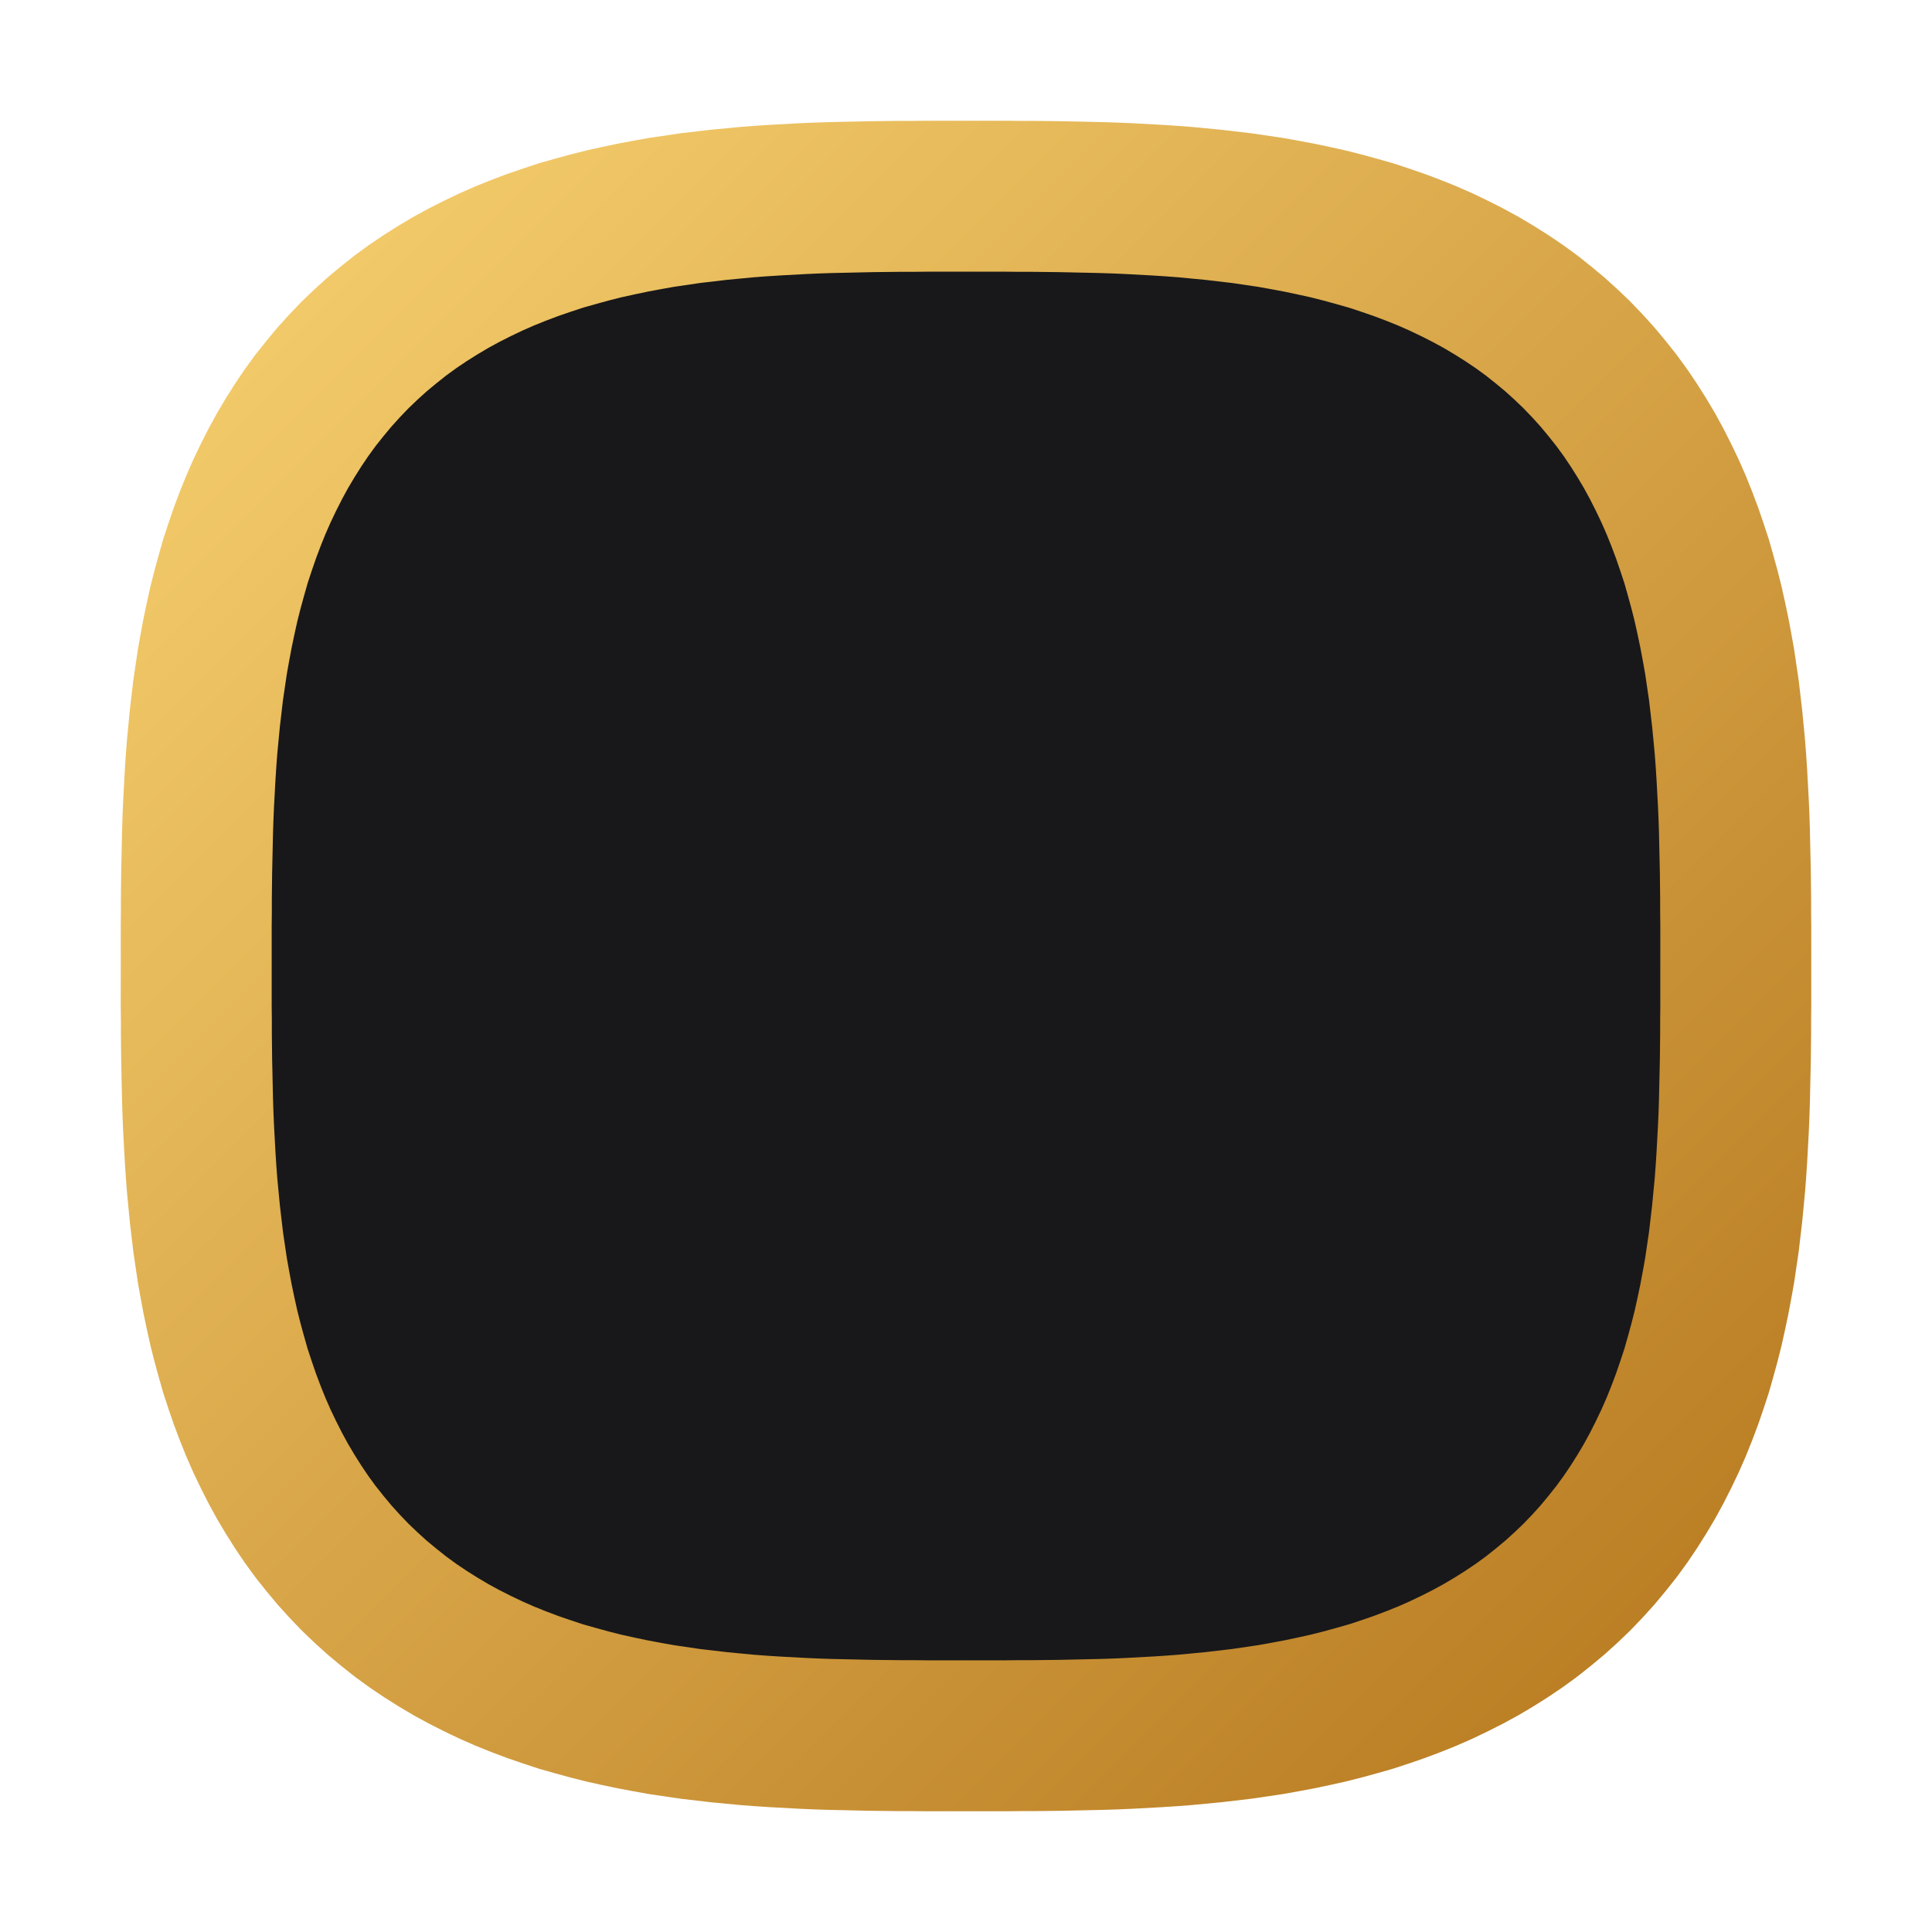
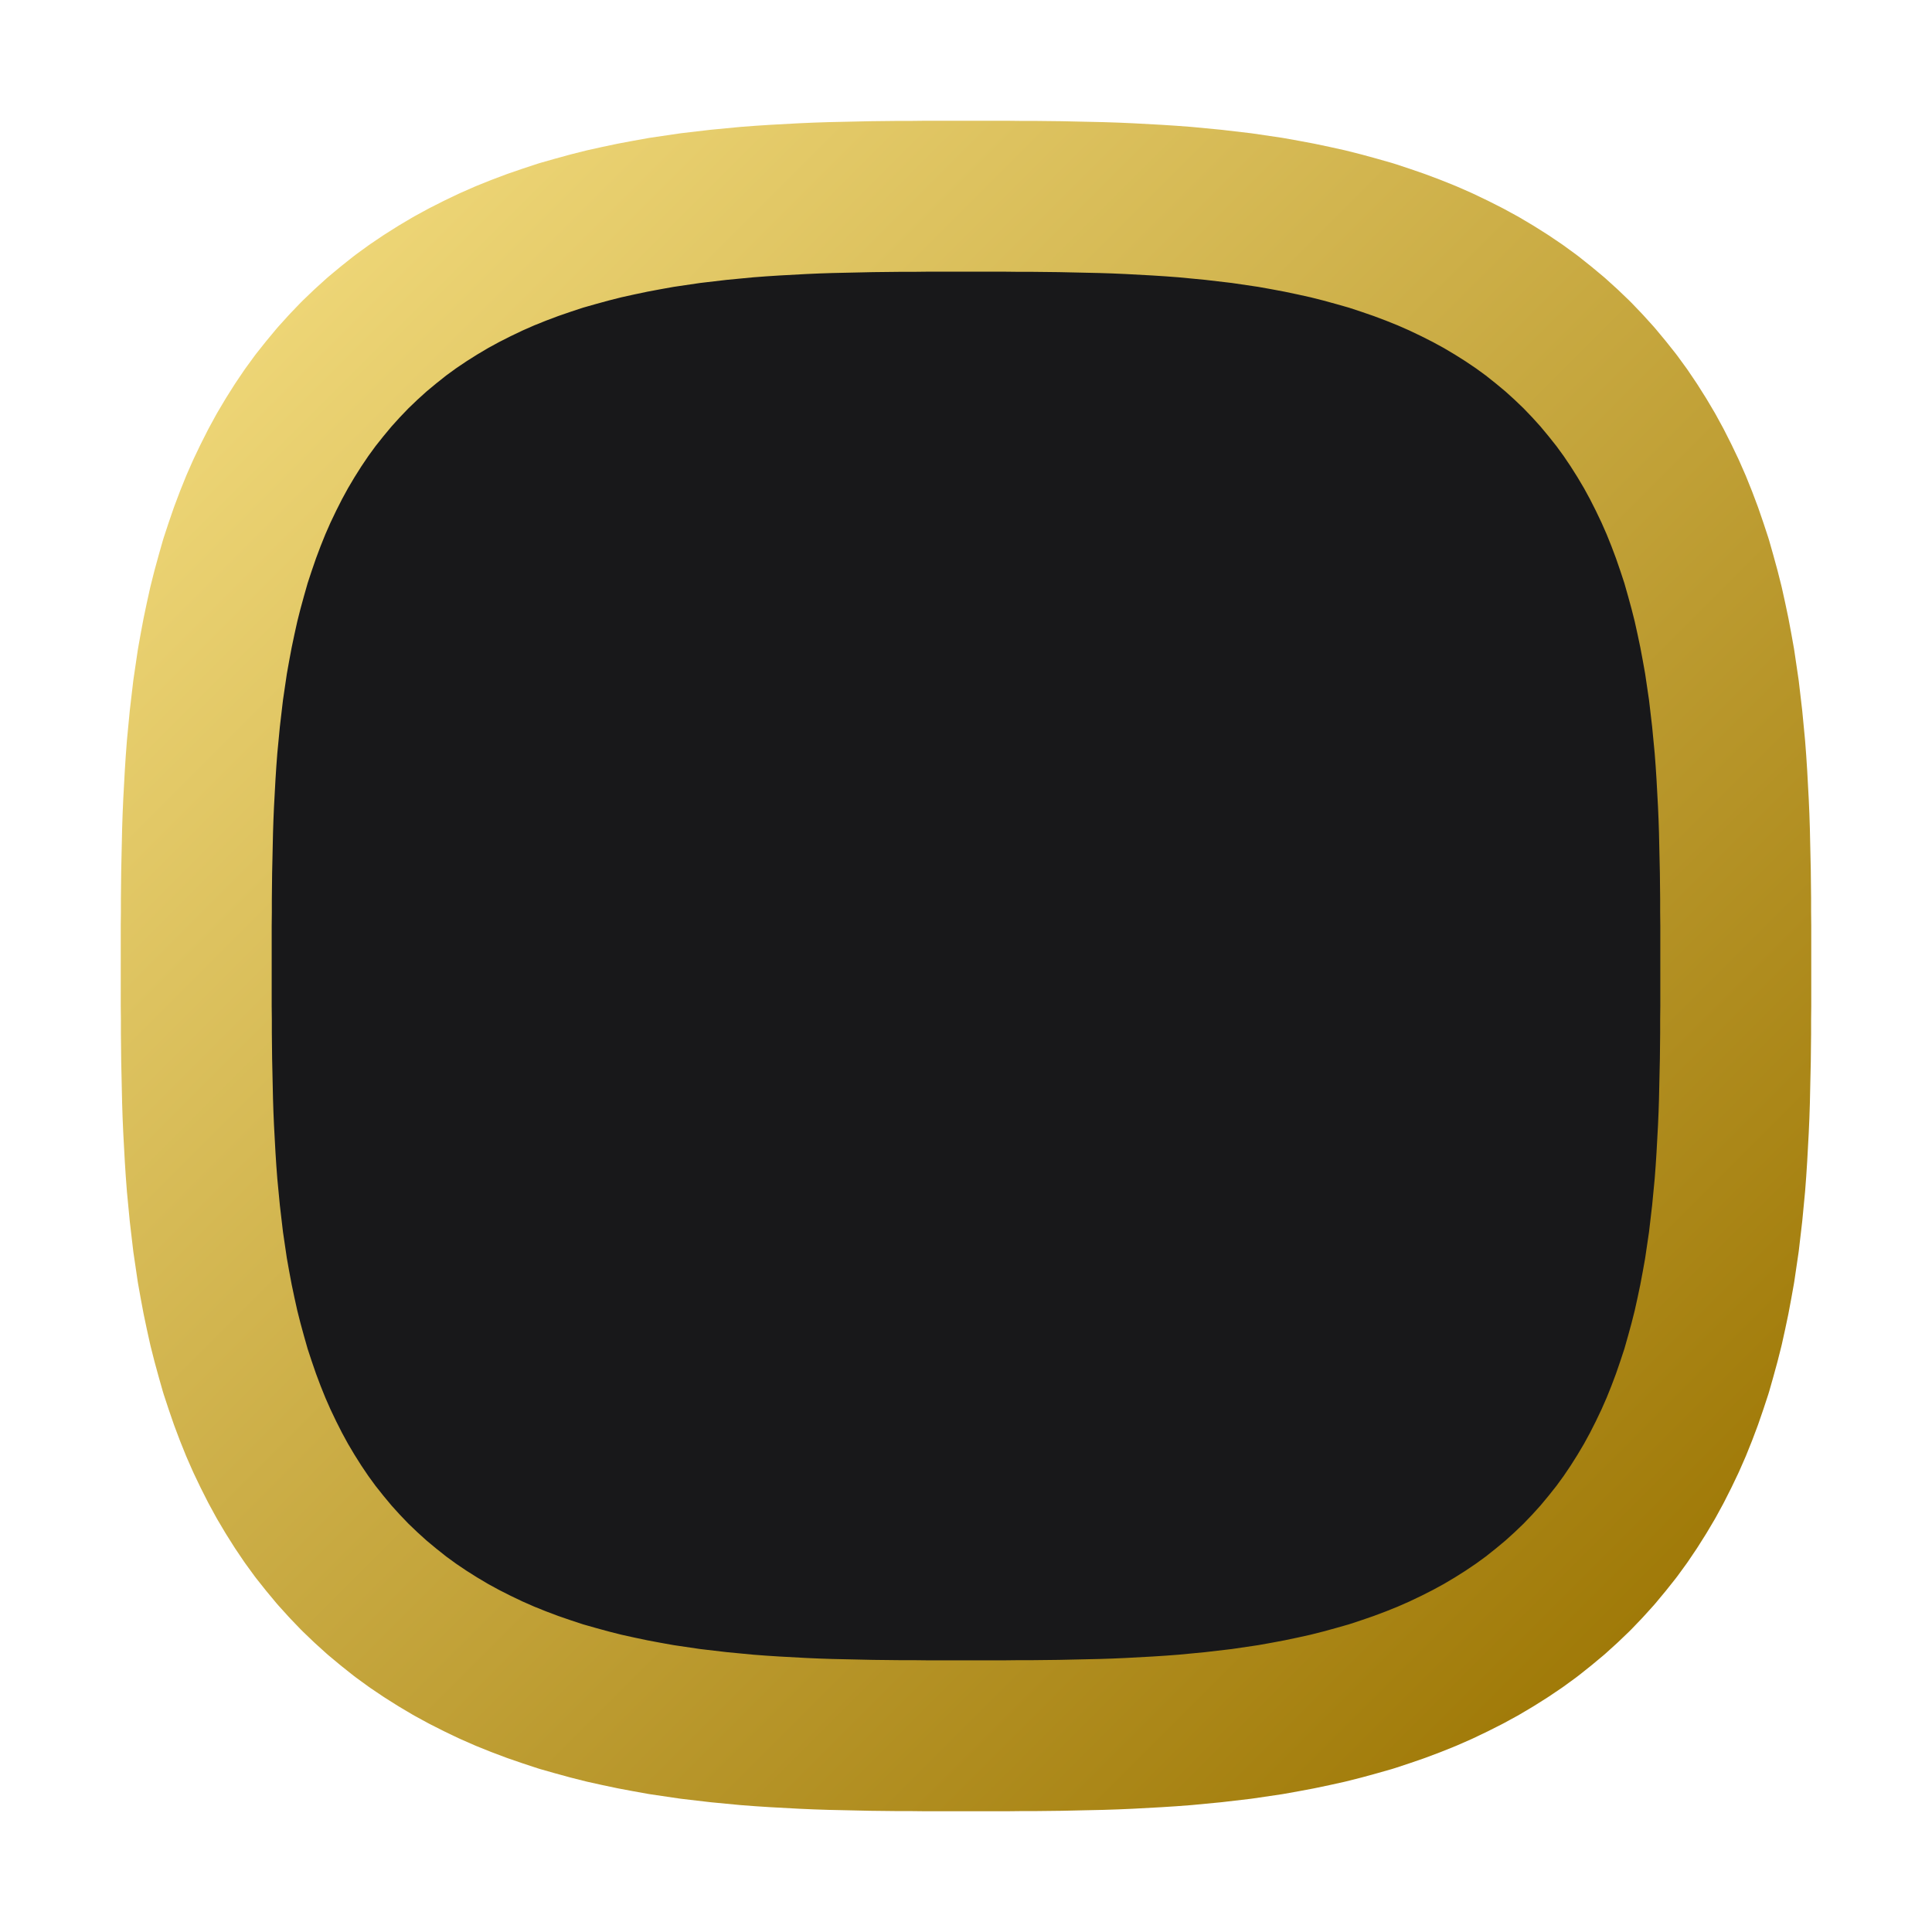
<svg xmlns="http://www.w3.org/2000/svg" width="128" height="128" viewBox="0 0 128 128">
  <defs>
    <linearGradient id="r" x1="0" y1="0" x2="1" y2="1">
-       <stop offset="0" stop-color="#f6cf6e" />
-       <stop offset="1" stop-color="#b7791f" />
+       <stop offset="0" stop-color="#f3dc7e" />
+       <stop offset="1" stop-color="#9a7300" />
    </linearGradient>
    <radialGradient id="e" cx="50%" cy="50%" r="55%">
-       <stop offset="0" stop-color="#fde9b8" />
-       <stop offset="1" stop-color="#e8b04a" />
+       <stop offset="0" stop-color="#fbefc0" />
+       <stop offset="1" stop-color="#e8c547" />
    </radialGradient>
    <filter id="h" x="-100%" y="-100%" width="300%" height="300%">
      <feGaussianBlur in="SourceGraphic" stdDeviation="1.5" result="b" />
-       <feColorMatrix in="b" type="matrix" values="0 0 0 0 0.91  0 0 0 0 0.69  0 0 0 0 0.29  0 0 0 0.5 0" result="g" />
+       <feColorMatrix in="b" type="matrix" values="0 0 0 0 0.91  0 0 0 0 0.77  0 0 0 0 0.28  0 0 0 0.5 0" result="g" />
      <feMerge>
        <feMergeNode in="g" />
        <feMergeNode in="SourceGraphic" />
      </feMerge>
    </filter>
  </defs>
  <polygon points="115,64 115,64.89 115,65.78 115,66.67 114.99,67.57 114.99,68.46 114.98,69.36 114.97,70.26 114.95,71.16 114.93,72.07 114.91,72.98 114.88,73.89 114.84,74.81 114.79,75.73 114.74,76.65 114.68,77.58 114.61,78.51 114.52,79.45 114.43,80.39 114.32,81.33 114.21,82.27 114.07,83.22 113.93,84.17 113.76,85.12 113.58,86.08 113.38,87.03 113.17,87.98 112.93,88.93 112.67,89.88 112.4,90.83 112.09,91.77 111.77,92.7 111.42,93.63 111.05,94.55 110.65,95.46 110.22,96.36 109.77,97.25 109.29,98.13 108.78,98.99 108.25,99.83 107.69,100.66 107.1,101.47 106.48,102.25 105.84,103.02 105.17,103.76 104.48,104.48 103.76,105.17 103.02,105.84 102.25,106.48 101.47,107.1 100.66,107.69 99.83,108.25 98.99,108.78 98.13,109.29 97.25,109.77 96.36,110.22 95.46,110.65 94.55,111.05 93.63,111.42 92.7,111.77 91.77,112.09 90.83,112.4 89.88,112.67 88.93,112.93 87.98,113.17 87.03,113.38 86.08,113.58 85.12,113.76 84.17,113.93 83.22,114.07 82.27,114.21 81.33,114.32 80.39,114.43 79.45,114.52 78.51,114.61 77.58,114.68 76.65,114.74 75.73,114.79 74.81,114.84 73.89,114.88 72.98,114.91 72.07,114.93 71.16,114.95 70.26,114.97 69.36,114.98 68.46,114.99 67.57,114.99 66.67,115 65.78,115 64.89,115 64,115 63.11,115 62.22,115 61.33,115 60.43,114.99 59.54,114.99 58.64,114.98 57.74,114.97 56.84,114.95 55.93,114.93 55.02,114.91 54.11,114.88 53.19,114.84 52.27,114.79 51.35,114.74 50.42,114.68 49.49,114.61 48.55,114.52 47.61,114.43 46.67,114.32 45.73,114.21 44.78,114.07 43.83,113.93 42.88,113.76 41.92,113.58 40.97,113.38 40.02,113.17 39.07,112.93 38.12,112.67 37.17,112.4 36.23,112.09 35.3,111.77 34.37,111.42 33.45,111.05 32.54,110.65 31.64,110.22 30.75,109.77 29.87,109.29 29.01,108.78 28.17,108.25 27.34,107.69 26.53,107.1 25.75,106.48 24.98,105.84 24.24,105.17 23.52,104.48 22.83,103.76 22.16,103.02 21.52,102.25 20.9,101.47 20.31,100.66 19.75,99.83 19.22,98.99 18.71,98.13 18.23,97.25 17.78,96.36 17.35,95.46 16.95,94.55 16.58,93.63 16.23,92.7 15.91,91.77 15.6,90.83 15.33,89.88 15.07,88.93 14.83,87.98 14.62,87.03 14.42,86.08 14.24,85.12 14.07,84.17 13.93,83.22 13.79,82.27 13.68,81.33 13.57,80.39 13.48,79.45 13.39,78.51 13.32,77.58 13.26,76.65 13.21,75.73 13.16,74.81 13.12,73.89 13.09,72.98 13.07,72.07 13.05,71.16 13.03,70.26 13.02,69.36 13.01,68.46 13.01,67.57 13,66.67 13,65.78 13,64.89 13,64 13,63.11 13,62.22 13,61.33 13.01,60.43 13.01,59.54 13.02,58.64 13.03,57.74 13.05,56.84 13.07,55.93 13.09,55.02 13.12,54.11 13.16,53.19 13.21,52.27 13.26,51.35 13.32,50.42 13.39,49.49 13.48,48.55 13.57,47.61 13.68,46.67 13.79,45.73 13.93,44.78 14.07,43.83 14.24,42.88 14.42,41.92 14.62,40.97 14.83,40.02 15.07,39.07 15.33,38.12 15.6,37.17 15.91,36.23 16.23,35.3 16.58,34.37 16.95,33.45 17.35,32.54 17.78,31.64 18.23,30.75 18.71,29.87 19.22,29.01 19.75,28.17 20.31,27.34 20.9,26.53 21.52,25.75 22.16,24.98 22.83,24.24 23.52,23.52 24.24,22.83 24.98,22.16 25.75,21.52 26.53,20.9 27.34,20.31 28.17,19.75 29.01,19.22 29.87,18.71 30.75,18.23 31.64,17.78 32.54,17.35 33.45,16.95 34.37,16.58 35.3,16.23 36.23,15.91 37.17,15.6 38.12,15.33 39.07,15.07 40.02,14.83 40.97,14.62 41.92,14.42 42.88,14.24 43.83,14.07 44.78,13.93 45.73,13.79 46.67,13.68 47.61,13.57 48.55,13.48 49.49,13.39 50.42,13.32 51.35,13.26 52.27,13.21 53.19,13.16 54.11,13.12 55.02,13.09 55.93,13.07 56.84,13.05 57.74,13.03 58.64,13.02 59.54,13.01 60.43,13.01 61.33,13 62.22,13 63.11,13 64,13 64.89,13 65.78,13 66.67,13 67.57,13.01 68.46,13.01 69.36,13.02 70.26,13.03 71.16,13.05 72.07,13.07 72.98,13.09 73.89,13.12 74.81,13.16 75.73,13.21 76.65,13.26 77.58,13.32 78.51,13.39 79.45,13.48 80.39,13.57 81.33,13.68 82.27,13.79 83.22,13.93 84.17,14.07 85.12,14.24 86.08,14.42 87.03,14.62 87.98,14.83 88.93,15.07 89.88,15.33 90.83,15.6 91.77,15.91 92.7,16.23 93.63,16.58 94.55,16.95 95.46,17.35 96.36,17.78 97.25,18.23 98.13,18.71 98.99,19.22 99.83,19.75 100.66,20.31 101.47,20.9 102.25,21.52 103.02,22.16 103.76,22.83 104.48,23.52 105.17,24.24 105.84,24.98 106.48,25.75 107.1,26.53 107.69,27.34 108.25,28.17 108.78,29.01 109.29,29.87 109.77,30.75 110.22,31.64 110.65,32.54 111.05,33.45 111.42,34.37 111.77,35.3 112.09,36.23 112.4,37.17 112.67,38.12 112.93,39.07 113.17,40.02 113.38,40.97 113.58,41.92 113.76,42.88 113.93,43.83 114.07,44.78 114.21,45.73 114.32,46.67 114.43,47.61 114.52,48.55 114.61,49.49 114.68,50.42 114.74,51.35 114.79,52.27 114.84,53.19 114.88,54.11 114.91,55.02 114.93,55.93 114.95,56.84 114.97,57.74 114.98,58.64 114.99,59.54 114.99,60.43 115,61.33 115,62.22 115,63.11" fill="#18181a" stroke="url(#r)" stroke-width="10" stroke-linejoin="round" />
</svg>
